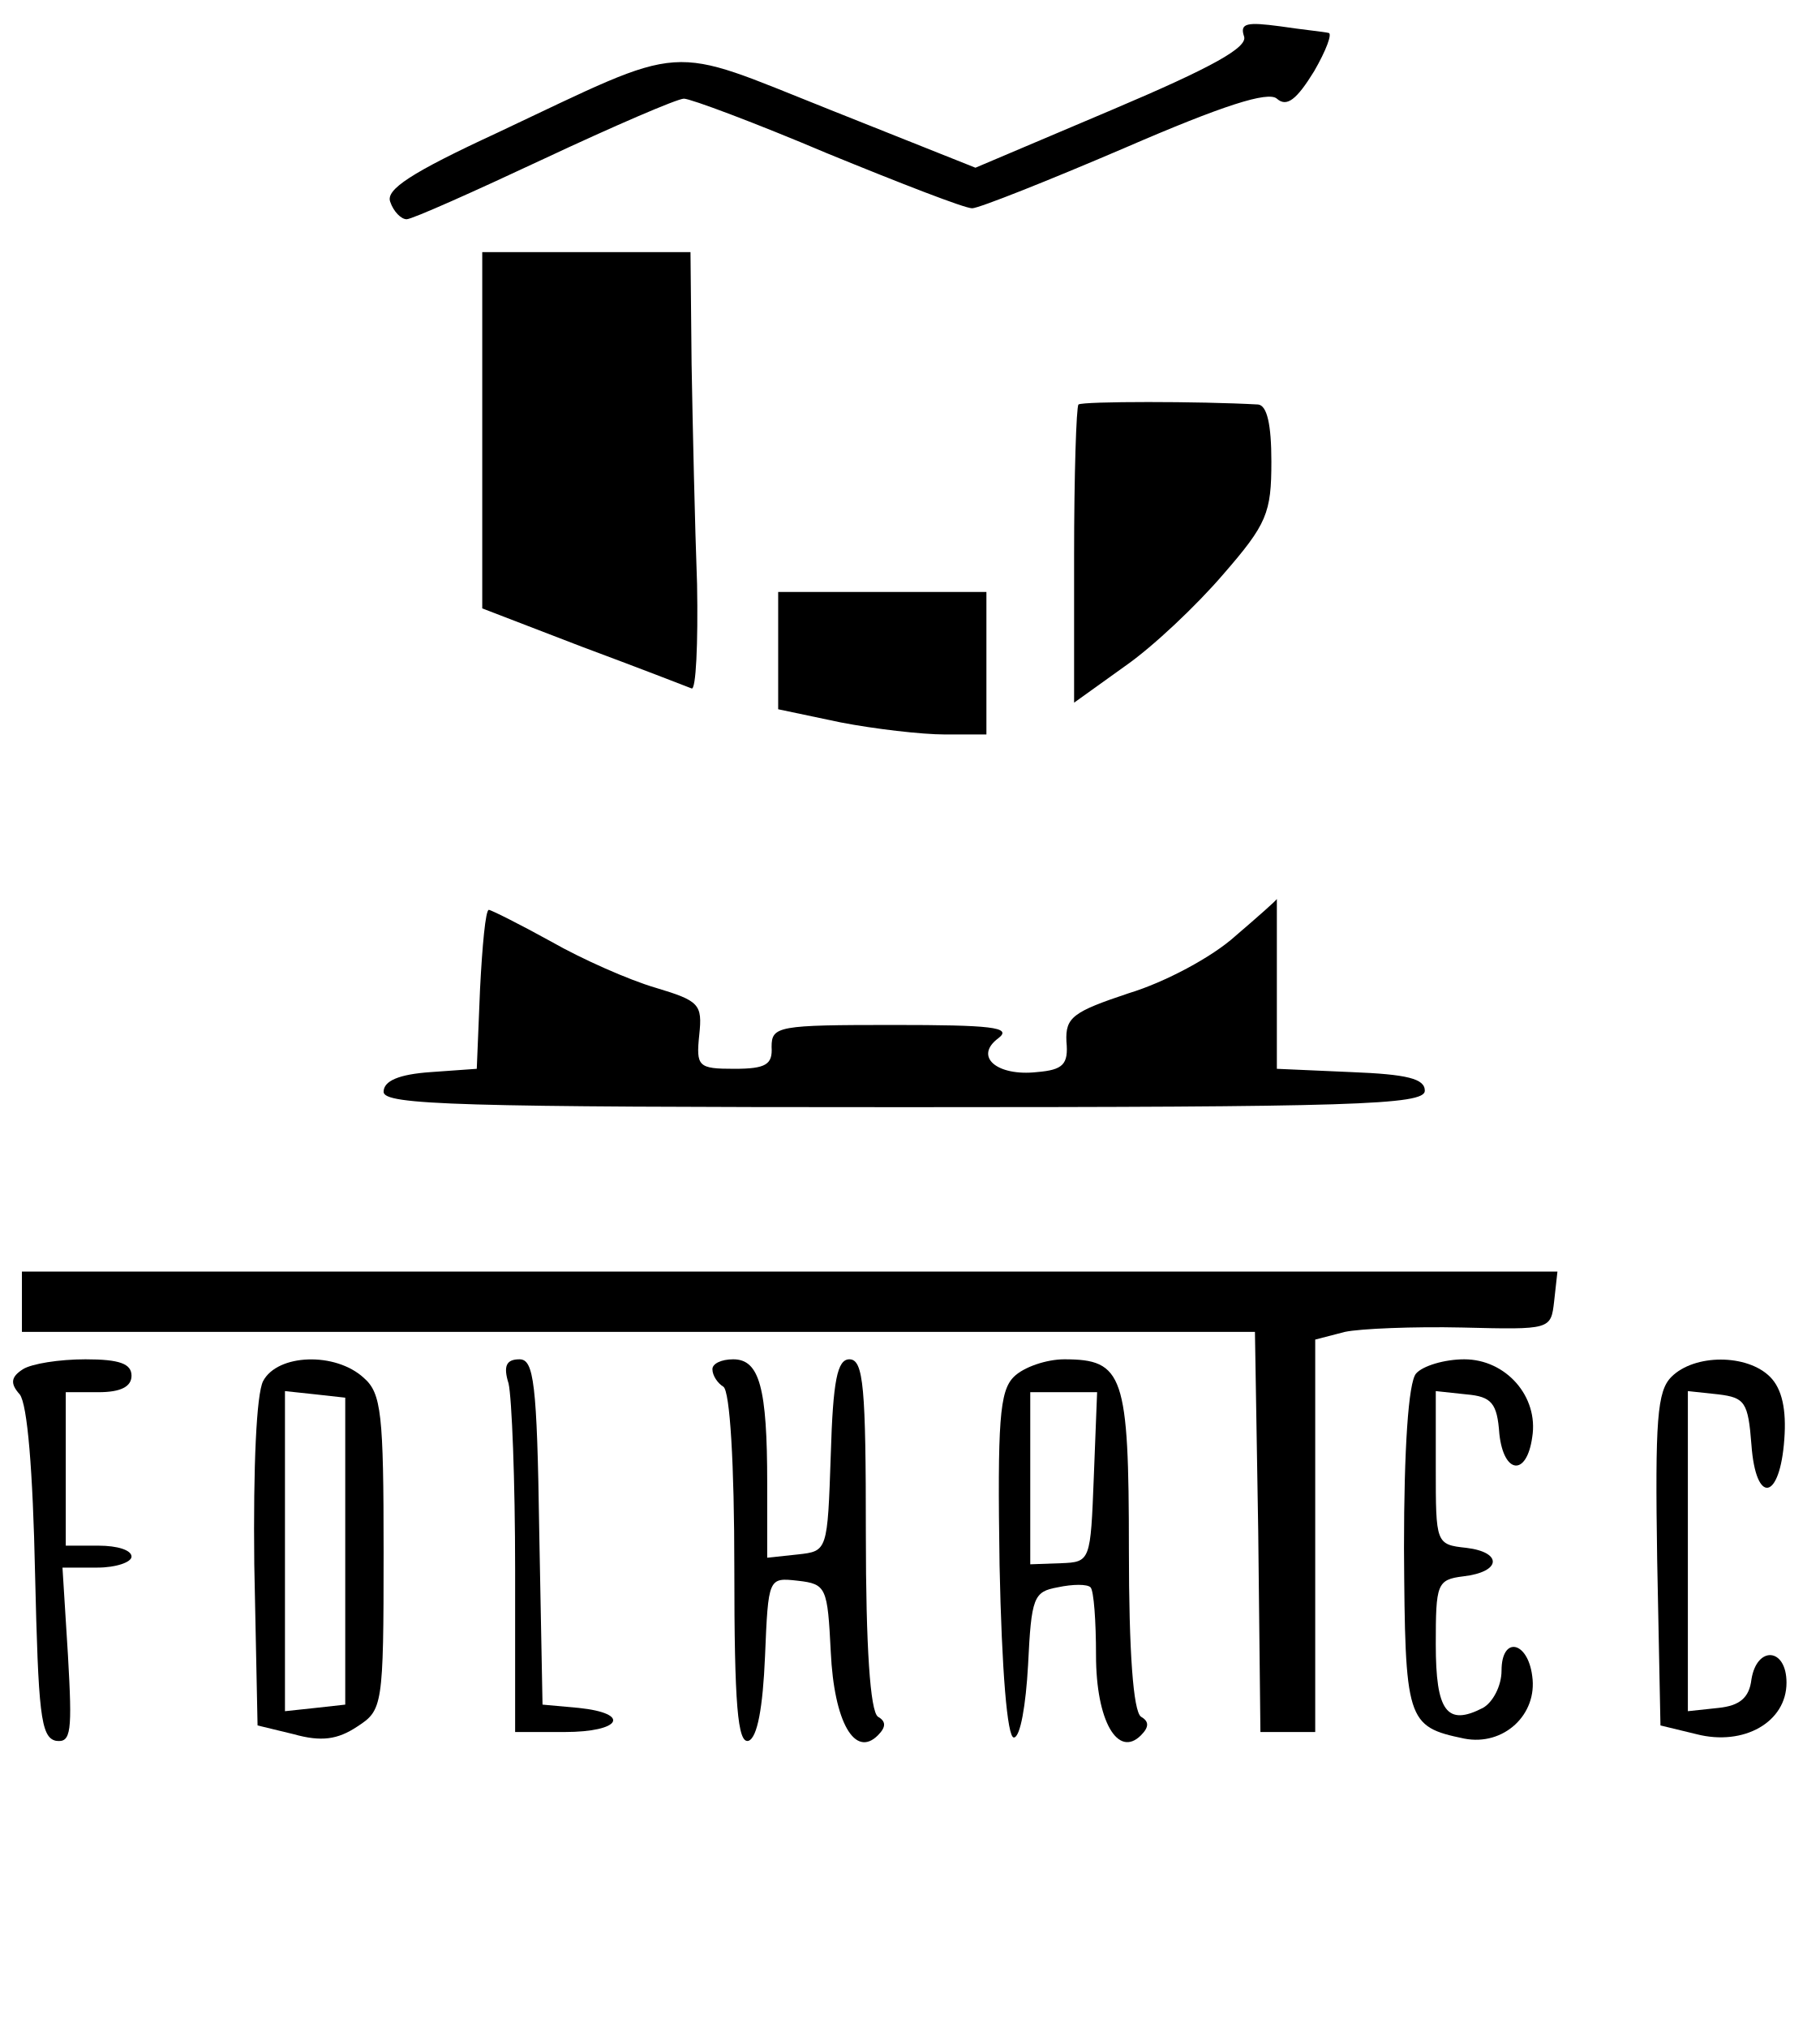
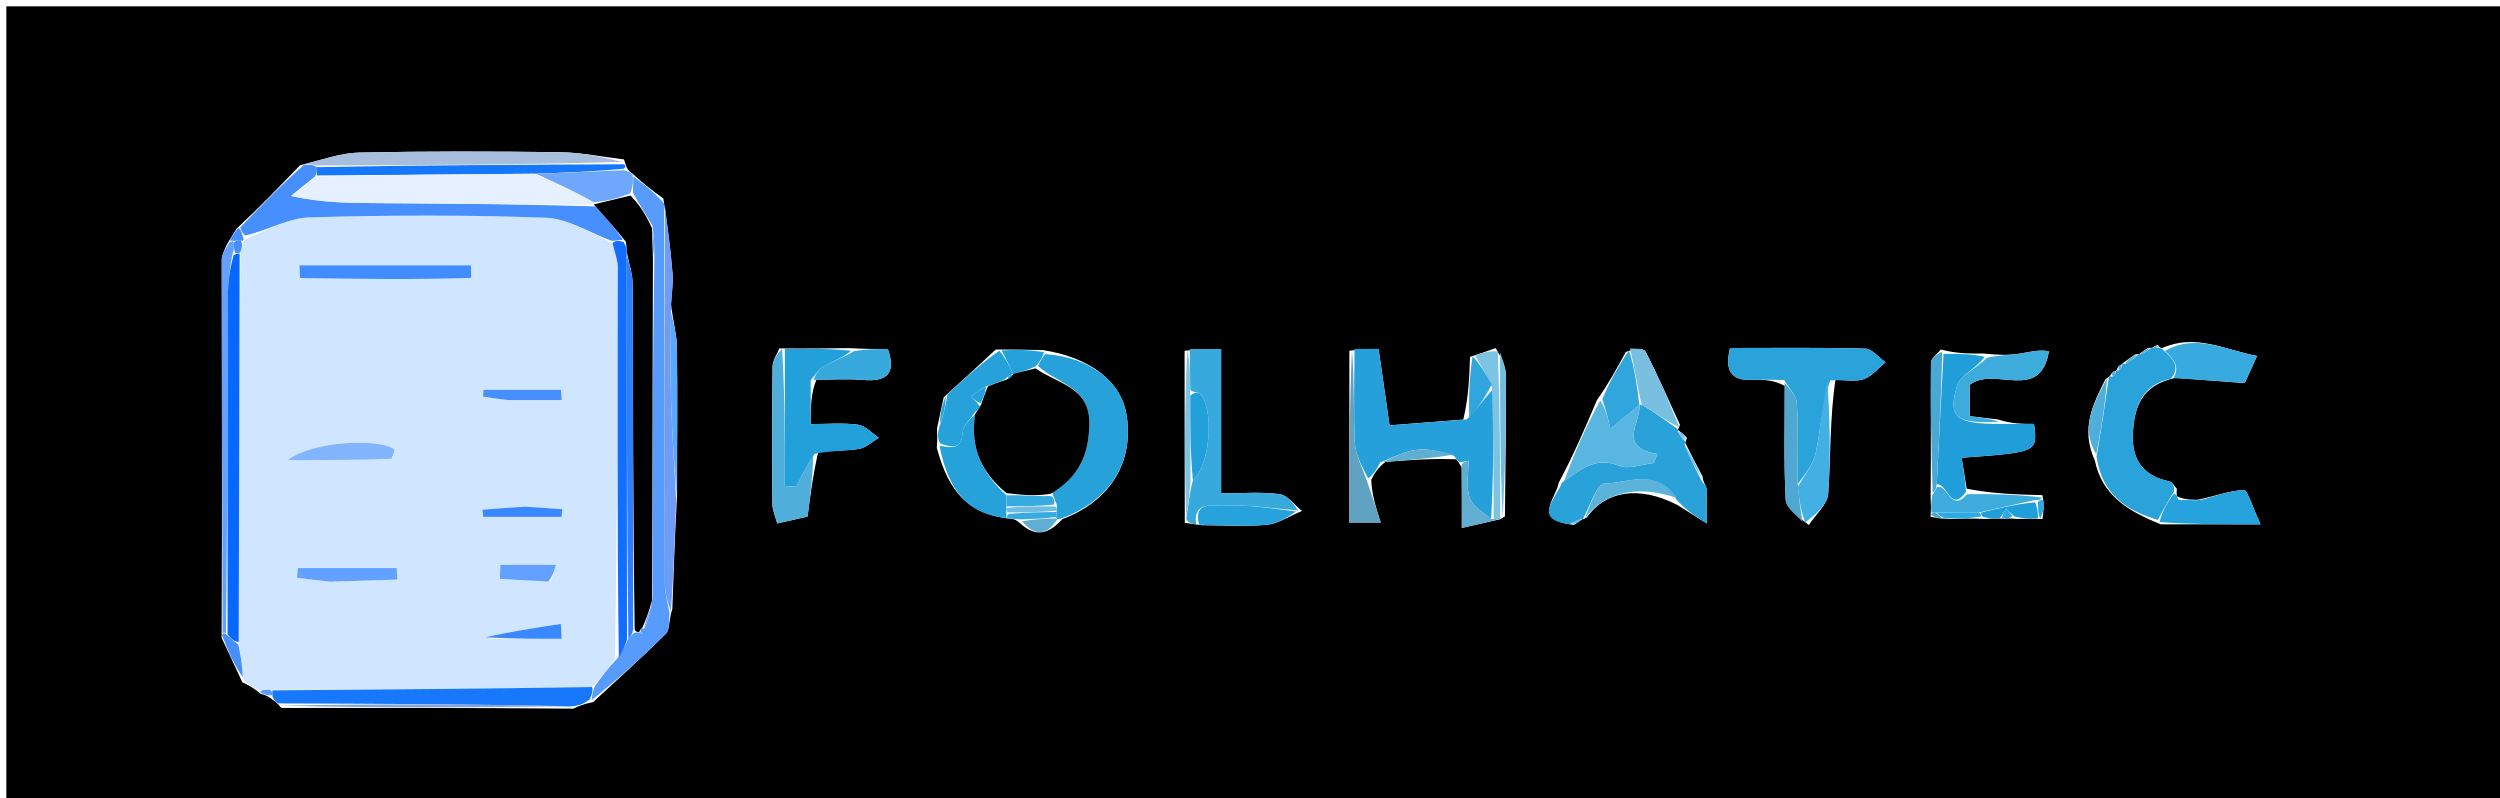
- <svg xmlns="http://www.w3.org/2000/svg" version="1.0" width="166pt" height="185pt" viewBox="0 0 166 185" preserveAspectRatio="xMidYMid meet">
-   <g transform="translate(0,185) scale(0.1,-0.1)" fill="#000000" stroke="none">
-     <path d="M1135 1817 c4 -10 -28 -28 -120 -67 l-125 -53 -133 53 c-151 60 -127 62 -303 -21 -80 -37 -102 -52 -98 -63 3 -9 10 -16 15 -16 5 0 61 25 125 55 64 30 122 55 128 55 6 0 65 -22 131 -50 66 -27 125 -50 132 -50 6 0 69 25 139 55 90 39 131 52 139 45 9 -8 18 -1 34 25 11 19 17 35 13 35 -4 1 -24 3 -44 6 -30 4 -37 3 -33 -9z" />
-     <path d="M440 1458 l0 -163 91 -35 c51 -19 95 -36 100 -38 4 -2 6 41 5 95 -2 54 -4 144 -5 201 l-1 102 -95 0 -95 0 0 -162z" />
-     <path d="M984 1481 c-2 -2 -4 -65 -4 -138 l0 -134 46 33 c26 18 66 56 90 84 40 46 44 56 44 103 0 34 -4 51 -12 52 -53 3 -160 3 -164 0z" />
-     <path d="M710 1256 l0 -53 57 -12 c31 -6 74 -11 95 -11 l38 0 0 65 0 65 -95 0 -95 0 0 -54z" />
-     <path d="M1127 996 c-21 -19 -64 -42 -97 -52 -51 -17 -58 -22 -57 -44 2 -21 -3 -26 -27 -28 -36 -4 -58 14 -35 31 13 10 -7 12 -96 12 -105 0 -111 -1 -111 -20 1 -16 -5 -20 -34 -20 -33 0 -35 2 -32 31 3 28 0 31 -40 43 -24 7 -67 26 -95 42 -29 16 -55 29 -57 29 -3 0 -6 -33 -8 -72 l-3 -73 -42 -3 c-29 -2 -43 -8 -43 -18 0 -12 68 -14 475 -14 409 0 475 2 475 15 0 11 -16 15 -67 17 l-68 3 0 78 c0 42 0 77 0 77 0 -1 -17 -16 -38 -34z" />
-     <path d="M20 663 l0 -28 562 0 563 0 3 -182 2 -183 25 0 25 0 0 179 0 179 27 7 c14 3 63 5 107 4 81 -2 81 -2 84 24 l3 27 -700 0 -701 0 0 -27z" />
-     <path d="M21 601 c-11 -7 -12 -13 -3 -23 7 -9 12 -69 14 -164 3 -126 5 -149 19 -152 14 -2 15 8 11 78 l-5 80 32 0 c17 0 31 5 31 10 0 6 -13 10 -30 10 l-30 0 0 70 0 70 30 0 c20 0 30 5 30 15 0 11 -11 15 -42 15 -24 0 -49 -4 -57 -9z" />
-     <path d="M240 590 c-6 -12 -9 -77 -8 -167 l3 -147 33 -8 c25 -7 40 -5 58 7 23 15 24 18 24 159 0 126 -2 145 -18 159 -26 24 -79 22 -92 -3z m75 -155 l0 -140 -27 -3 -28 -3 0 146 0 146 28 -3 27 -3 0 -140z" />
-     <path d="M464 588 c3 -13 6 -89 6 -170 l0 -148 45 0 c52 0 61 17 13 22 l-33 3 -3 158 c-2 136 -5 157 -18 157 -12 0 -15 -6 -10 -22z" />
-     <path d="M650 601 c0 -6 5 -13 10 -16 6 -4 10 -70 10 -166 0 -124 3 -160 13 -157 8 3 13 30 15 77 3 72 3 72 30 69 26 -3 27 -6 30 -65 3 -64 22 -97 43 -76 8 8 7 13 0 17 -7 5 -11 63 -11 167 0 133 -2 159 -15 159 -11 0 -15 -19 -17 -87 -3 -88 -3 -88 -30 -91 l-28 -3 0 68 c0 87 -7 113 -31 113 -11 0 -19 -4 -19 -9z" />
-     <path d="M925 594 c-13 -13 -15 -40 -13 -172 2 -96 7 -157 13 -157 6 0 11 30 13 66 3 62 5 67 27 71 14 3 27 3 30 0 3 -3 5 -31 5 -62 0 -60 20 -94 41 -73 8 8 7 13 0 17 -7 5 -11 59 -11 152 0 160 -5 174 -59 174 -16 0 -37 -7 -46 -16z m73 -91 c-3 -77 -3 -78 -30 -79 l-28 -1 0 78 0 79 30 0 31 0 -3 -77z" />
-     <path d="M1292 597 c-7 -8 -11 -69 -11 -159 1 -158 2 -163 55 -174 36 -7 67 22 62 57 -4 32 -28 37 -28 5 0 -14 -8 -29 -17 -34 -33 -17 -43 -3 -43 58 0 55 1 59 25 62 35 4 36 22 3 26 -28 3 -28 4 -28 73 l0 70 28 -3 c23 -2 28 -8 30 -36 4 -37 25 -39 30 -3 6 37 -24 71 -62 71 -18 0 -38 -6 -44 -13z" />
-     <path d="M1525 594 c-13 -13 -15 -39 -13 -167 l3 -151 33 -8 c43 -11 82 11 82 47 0 32 -27 34 -32 3 -2 -17 -11 -24 -30 -26 l-28 -3 0 146 0 146 28 -3 c24 -3 27 -7 30 -46 4 -55 26 -51 30 5 2 27 -2 46 -13 57 -21 21 -69 21 -90 0z" />
-   </g>
+ <svg xmlns="http://www.w3.org/2000/svg" version="1.1" id="Layer_1" x="0px" y="0px" width="100%" viewBox="0 0 395 126" enable-background="new 0 0 395 126" xml:space="preserve">
+   <path fill="#000000" opacity="1" stroke="none" d=" M260,127   C173.333,127 87.167,127 1,127   C1,85 1,43 1,1   C132.667,1 264.333,1 396,1   C396,43 396,85 396,127   C350.833,127 305.667,127 260,127  M333.956,58.706   C333.707,58.861 333.573,59.085 333.353,59.421   C333.353,59.421 333.202,59.562 332.645,59.945   C330.764,63.787 328.65,67.596 330.99,72.777   C332.137,78.212 336.054,80.702 341.434,82.848   C346.229,82.848 351.024,82.848 357.172,82.848   C355.786,79.897 355.124,77.411 354.537,77.429   C352.311,77.496 350.109,78.373 347.123,78.99   C346.09,78.953 345.058,78.915 343.976,78.433   C343.976,78.433 343.829,78.01 343.952,77.257   C343.563,76.842 343.231,76.149 342.777,76.057   C338.564,75.2 336.768,72.596 337.003,68.413   C337.234,64.304 338.351,60.822 343.768,59.699   C347.201,59.959 350.635,60.22 354.666,60.526   C355.054,59.676 355.691,58.278 356.619,56.241   C351.386,55.256 346.986,52.643 341.599,54.997   C341.599,54.997 341.152,54.957 340.938,54.461   C340.6,54.624 340.262,54.788 339.988,54.983   C339.988,54.983 339.99,54.911 339.357,54.991   C338.873,55.309 338.388,55.628 337.979,55.961   C337.979,55.961 337.974,55.885 337.369,55.984   C336.758,56.405 336.147,56.825 335.403,57.384   C335.403,57.384 335.339,57.566 334.956,57.707   C334.704,57.862 334.571,58.087 334.443,58.469   C334.443,58.469 334.338,58.565 333.956,58.706  M307.93,82.004   C309.616,81.951 311.302,81.897 313.737,81.994   C314.496,81.944 315.255,81.894 316.667,81.968   C317.107,81.927 317.546,81.885 318.779,81.995   C319.852,81.955 320.924,81.916 322.704,82.002   C322.862,80.99 323.021,79.979 322.703,78.234   C318.834,78.135 314.965,78.037 310.734,77.21   C310.469,75.583 310.204,73.957 309.939,72.324   C321.951,71.448 321.951,71.448 321.373,66.977   C319.635,66.977 317.85,66.977 315.647,66.268   C314.207,66.102 312.767,65.936 311.219,65.757   C311.219,63.87 311.219,62.128 311.219,60.804   C315.112,57.759 322.338,63.71 323.727,55.499   C321.977,55.185 320.499,55.684 318.981,55.901   C317.351,56.134 315.684,56.102 313.349,55.853   C311.26,55.874 309.171,55.895 306.652,55.216   C306.107,55.908 305.094,56.595 305.087,57.292   C305.023,64.19 305.125,71.09 305.038,78.731   C305.08,79.482 305.122,80.232 305.031,81.645   C305.716,81.78 306.402,81.916 307.93,82.004  M266.546,69.166   C266.097,68.725 265.647,68.284 265.072,67.921   C265.072,67.921 265.218,67.9 265.429,67.104   C263.642,63.222 261.939,59.297 259.975,55.508   C259.703,54.983 258.145,55.126 256.878,55.603   C255.558,58.04 254.238,60.477 252.291,63.264   C250.507,67.475 248.723,71.686 246.272,76.287   C245.9,78.726 241.972,82.134 248.66,82.933   C249.14,82.638 249.621,82.343 250.028,82.023   C250.028,82.023 250.042,82.099 250.715,81.773   C253.595,77.63 258.845,76.622 265.011,79.777   C266.568,80.756 268.126,81.735 269.684,82.713   C269.679,80.869 269.722,79.022 269.632,77.181   C269.611,76.77 269.124,76.381 268.991,75.251   C268.042,73.457 267.092,71.664 266.262,69.946   C266.262,69.946 266.339,69.827 266.546,69.166  M161.226,82.726   C163.426,84.68 165.412,84.704 167.843,82.024   C175.41,79.216 179.241,72.949 177.975,65.451   C177.077,60.135 172.054,56.423 164.77,55.314   C162.525,55.259 160.279,55.203 157.323,55.228   C154.785,57.589 152.246,59.95 149.108,62.774   C148.797,64.182 148.487,65.59 148.042,67.743   C148.084,68.496 148.127,69.249 148.016,70.753   C149.937,77.978 153.207,81.278 159.646,81.971   C160.076,82.004 160.506,82.037 161.226,82.726  M237.051,82.035   C237.051,82.035 237.035,82.029 237.78,81.582   C237.85,74.221 237.975,66.859 237.944,59.498   C237.938,58.053 237.331,56.61 236.299,55.003   C235.226,55.392 234.154,55.781 232.26,56.385   C232.156,59.556 232.052,62.728 231.199,66.291   C227.255,66.601 223.311,66.911 219.552,67.206   C218.896,62.646 218.352,58.867 217.814,55.131   C216.284,55.131 215.148,55.131 213.198,55.426   C213.198,64.499 213.198,73.572 213.198,82.558   C215.266,82.558 217.059,82.558 218.155,82.558   C217.403,80.212 216.739,78.141 216.652,75.805   C217.131,74.886 217.61,73.966 218.912,72.972   C222.601,72.691 226.29,72.41 230.089,72.569   C230.26,72.85 230.509,73.004 230.968,73.941   C230.968,76.889 230.968,79.838 230.968,83.412   C233.438,82.86 235.248,82.456 237.051,82.035  M98.984,26.382   C98.984,26.382 98.84,25.939 98.589,25.186   C95.221,24.789 91.856,24.094 88.482,24.049   C77.917,23.908 67.346,23.886 56.784,24.104   C53.856,24.165 50.95,25.22 47.391,26.125   C44.248,29.392 41.105,32.659 37.391,36.117   C36.983,36.751 36.576,37.384 35.761,38.774   C35.508,39.521 35.034,40.268 35.034,41.014   C35.048,60.673 35.111,80.332 35.015,100.775   C36.028,102.924 37.041,105.072 38.278,107.788   C39.152,108.208 40.025,108.627 41.165,109.615   C41.76,109.773 42.354,109.931 43.108,110.59   C43.399,110.773 43.691,110.955 44.455,111.853   C59.607,111.844 74.76,111.834 90.592,111.967   C91.398,111.586 92.203,111.205 93.708,110.941   C97.567,107.355 101.491,103.833 105.222,100.118   C105.842,99.501 105.628,98.044 106.224,96.227   C106.427,90.463 106.629,84.7 106.98,78.02   C106.987,70.3 107.058,62.58 106.956,54.862   C106.93,52.867 106.363,50.879 106.007,48.059   C106.104,46.452 106.386,44.83 106.261,43.24   C105.966,39.481 105.476,35.738 104.811,31.364   C103.226,30.205 101.642,29.045 99.893,27.392   C99.604,27.21 99.315,27.028 98.984,26.382  M285.796,82.952   C286.864,81.306 288.735,79.716 288.856,78.003   C289.279,72.034 289.096,66.023 290.006,60.015   C291.505,60.011 293.128,60.365 294.469,59.901   C295.769,59.451 296.778,58.161 297.915,57.241   C296.846,56.488 295.794,55.114 294.705,55.084   C287.574,54.888 280.434,54.983 273.352,54.983   C272.48,58.511 273.437,60.197 276.903,60.023   C278.564,59.939 280.233,60.033 282.004,60.971   C282.002,66.96 281.824,72.958 282.134,78.93   C282.203,80.265 283.983,81.512 285.796,82.952  M189.915,82.988   C193.324,82.995 196.751,83.212 200.135,82.92   C201.832,82.774 203.449,81.702 205.707,80.728   C204.546,79.804 203.471,78.257 202.205,78.08   C199.339,77.68 196.379,77.954 192.94,77.954   C192.94,70.095 192.94,62.603 192.94,55.147   C190.94,55.147 189.464,55.147 187.167,55.428   C187.169,64.278 187.17,73.128 187.2,82.61   C187.797,82.691 188.394,82.772 189.915,82.988  M123.137,55.048   C122.766,55.982 122.084,56.912 122.071,57.85   C121.976,65.101 121.978,72.353 122.039,79.604   C122.048,80.637 122.535,81.666 122.804,82.71   C124.854,82.242 126.454,81.876 127.599,81.615   C128.055,78.059 128.446,75.01 129.317,71.263   C131.463,71.176 133.639,71.273 135.741,70.924   C136.846,70.741 137.821,69.778 138.854,69.167   C137.764,68.447 136.737,67.261 135.571,67.103   C133.179,66.779 130.712,67.006 128.092,67.006   C128.092,64.316 128.092,62.186 128.998,59.996   C131.45,59.994 133.918,59.811 136.35,60.031   C140.287,60.388 141.589,58.853 140.277,55.145   C138.587,55.145 136.796,55.145 134.098,55.004   C130.735,55.049 127.371,55.093 123.137,55.048  z" />
+   <path fill="#D0E5FF" opacity="1" stroke="none" d=" M40.899,109.046   C40.025,108.627 39.152,108.208 38.461,107.289   C38.32,105.151 37.998,103.511 37.713,101.414   C37.787,80.657 37.824,60.358 38.016,39.75   C38.259,38.991 38.345,38.542 38.479,38.07   C38.526,38.048 38.566,37.952 38.866,37.723   C42.377,36.395 45.564,34.44 48.805,34.346   C61.284,33.983 73.79,33.943 86.264,34.402   C89.761,34.531 93.181,36.781 96.78,38.447   C97.164,39.967 97.615,41.098 97.613,42.228   C97.581,62.817 97.494,83.405 97.175,104.145   C95.949,105.67 94.966,107.044 93.528,108.554   C76.394,108.819 59.717,108.948 42.689,108.985   C41.858,108.944 41.378,108.995 40.899,109.046  M56.555,41.924   C53.475,41.924 50.395,41.924 47.315,41.924   C47.344,42.594 47.373,43.264 47.402,43.933   C56.416,44.055 65.431,44.215 74.435,43.903   C74.428,43.243 74.421,42.584 74.414,41.924   C68.788,41.924 63.162,41.924 56.555,41.924  M52.652,91.9   C56.031,91.79 59.411,91.681 62.79,91.572   C62.751,90.965 62.713,90.359 62.674,89.752   C57.467,89.752 52.26,89.752 47.054,89.752   C47.012,90.262 46.969,90.771 46.927,91.28   C48.526,91.487 50.124,91.693 52.652,91.9  M62.184,72.238   C62.216,71.797 62.436,71.087 62.251,70.957   C59.711,69.181 49.157,69.738 45.468,72.699   C51.603,72.699 56.551,72.699 62.184,72.238  M87.088,91.859   C87.338,90.989 87.587,90.119 87.837,89.25   C84.91,89.25 81.983,89.25 79.056,89.25   C79.036,89.986 79.016,90.723 78.995,91.46   C81.401,91.604 83.806,91.748 87.088,91.859  M82.507,80.051   C80.416,80.212 78.326,80.373 76.235,80.534   C76.277,80.91 76.319,81.286 76.361,81.663   C80.484,81.663 84.606,81.663 88.729,81.663   C88.764,81.263 88.8,80.863 88.835,80.462   C87.032,80.325 85.228,80.188 82.507,80.051  M80.685,63.215   C83.37,63.215 86.054,63.215 88.739,63.215   C88.708,62.672 88.676,62.129 88.645,61.586   C84.562,61.586 80.479,61.586 76.397,61.586   C76.37,61.943 76.342,62.3 76.315,62.657   C77.468,62.843 78.621,63.028 80.685,63.215  M77.086,100.934   C80.974,100.934 84.861,100.934 88.748,100.934   C88.702,100.148 88.655,99.362 88.608,98.576   C84.524,99.205 80.439,99.835 77.086,100.934  z" />
+   <path fill="#25A0DA" opacity="1" stroke="none" d=" M218.088,73.047   C217.61,73.966 217.131,74.886 216.173,75.593   C215.123,73.569 214.145,71.776 214.062,69.943   C213.841,65.015 214.003,60.07 214.012,55.131   C215.148,55.131 216.284,55.131 217.814,55.131   C218.352,58.867 218.896,62.646 219.552,67.206   C223.311,66.911 227.255,66.601 231.756,66.259   C233.493,64.495 234.672,62.763 235.893,61.496   C235.957,68.638 235.978,75.316 235.598,81.977   C234.143,80.834 232.559,79.866 232.167,78.544   C231.64,76.767 232.032,74.718 232.03,72.785   C231.632,72.866 231.235,72.948 230.837,73.029   C230.509,73.004 230.26,72.85 229.767,72.032   C227.522,71.325 225.554,70.819 223.693,71.079   C221.77,71.347 219.952,72.36 218.088,73.047  z" />
+   <path fill="#579BFD" opacity="1" stroke="none" d=" M93.984,108.418   C94.966,107.044 95.949,105.67 97.532,104.026   C98.443,102.855 98.754,101.955 99.277,100.911   C99.683,100.487 99.876,100.208 100.305,99.95   C100.543,99.971 101.005,99.857 101.101,100.007   C101.311,100.171 101.425,100.185 101.538,100.198   C101.397,100.022 101.257,99.845 101.162,99.525   C101.208,99.381 101.465,99.223 101.783,99.327   C102.454,97.96 102.807,96.489 103.086,94.553   C103.063,76.383 103.114,58.677 103.388,40.719   C103.462,38.987 103.314,37.507 103.088,35.669   C102.01,33.816 101.009,32.321 100.009,30.458   C100.026,29.355 100.042,28.621 100.057,27.886   C101.642,29.045 103.226,30.205 104.922,32.144   C105.029,52.678 105.006,72.432 105.052,92.186   C105.056,93.783 105.539,95.379 105.799,96.975   C105.628,98.044 105.842,99.501 105.222,100.118   C101.491,103.833 97.567,107.355 93.508,110.592   C93.534,109.635 93.759,109.027 93.984,108.418  z" />
+   <path fill="#2AA3DB" opacity="1" stroke="none" d=" M281.899,60.046   C280.233,60.033 278.564,59.939 276.903,60.023   C273.437,60.197 272.48,58.511 273.352,54.983   C280.434,54.983 287.574,54.888 294.705,55.084   C295.794,55.114 296.846,56.488 297.915,57.241   C296.778,58.161 295.769,59.451 294.469,59.901   C293.128,60.365 291.505,60.011 289.17,60.099   C287.893,63.953 287.699,67.776 286.911,71.473   C286.499,73.406 285.043,75.117 284.038,76.468   C284.009,71.915 284.162,67.812 283.897,63.735   C283.814,62.468 282.597,61.274 281.899,60.046  z" />
+   <path fill="#29A2DA" opacity="1" stroke="none" d=" M268.852,75.982   C269.124,76.381 269.611,76.77 269.632,77.181   C269.722,79.022 269.679,80.869 269.684,82.713   C268.126,81.735 266.568,80.756 264.934,79.02   C261.754,73.83 257.235,76.322 253.456,76.421   C252.269,76.453 251.177,80.104 250.042,82.099   C250.042,82.099 250.028,82.023 249.774,82.025   C249.03,82.29 248.54,82.554 248.05,82.818   C241.972,82.134 245.9,78.726 246.774,76.261   C249.76,74.17 252.055,72.085 255.863,73.594   C257.385,74.197 259.484,73.344 261.32,73.154   C261.493,72.678 261.665,72.202 261.838,71.726   C255.447,70.62 259.304,66.743 259.02,63.982   C259.02,63.979 259.028,63.967 259.404,63.953   C261.593,65.259 263.406,66.58 265.218,67.9   C265.218,67.9 265.072,67.921 265.099,68.214   C265.53,68.947 265.934,69.387 266.339,69.827   C266.339,69.827 266.262,69.946 266.175,70.26   C267.009,72.377 267.931,74.18 268.852,75.982  z" />
+   <path fill="#27A1DA" opacity="1" stroke="none" d=" M165.115,55.945   C172.054,56.423 177.077,60.135 177.975,65.451   C179.241,72.949 175.41,79.216 167.403,82.02   C166.963,82.016 166.848,81.913 166.885,81.661   C166.927,81.239 166.93,81.069 166.951,80.681   C166.967,80.463 166.985,80.023 166.977,79.739   C166.701,78.981 166.433,78.507 166.211,77.686   C170.598,75.268 172.011,71.804 172.121,67.062   C172.259,61.102 167.1,60.699 163.996,57.815   C164.395,56.975 164.755,56.46 165.115,55.945  z" />
+   <path fill="#2AA3DA" opacity="1" stroke="none" d=" M341.152,54.957   C341.152,54.957 341.599,54.997 341.853,55.364   C343.579,56.836 344.414,58.081 343.019,59.823   C338.351,60.822 337.234,64.304 337.003,68.413   C336.768,72.596 338.564,75.2 342.777,76.057   C343.231,76.149 343.563,76.842 343.514,77.649   C342.369,79.408 341.662,80.776 340.954,82.144   C336.054,80.702 332.137,78.212 331.251,72.138   C332.075,67.521 332.638,63.541 333.202,59.562   C333.202,59.562 333.353,59.421 333.752,59.504   C334.214,59.246 334.276,58.906 334.338,58.565   C334.338,58.565 334.443,58.469 334.798,58.529   C335.215,58.247 335.277,57.906 335.339,57.566   C335.339,57.566 335.403,57.384 335.773,57.481   C336.752,57.013 337.363,56.449 337.974,55.885   C337.974,55.885 337.979,55.961 338.259,55.956   C339.022,55.604 339.506,55.258 339.99,54.911   C339.99,54.911 339.988,54.983 340.263,54.989   C340.742,54.982 340.947,54.97 341.152,54.957  z" />
+   <path fill="#478FFE" opacity="1" stroke="none" d=" M96.636,38.058   C93.181,36.781 89.761,34.531 86.264,34.402   C73.79,33.943 61.284,33.983 48.805,34.346   C45.564,34.44 42.377,36.395 38.703,37.217   C38.147,36.602 38.054,36.264 37.961,35.927   C41.105,32.659 44.248,29.392 48.053,26.023   C49.167,25.999 49.62,26.076 50.065,26.415   C50.056,27.025 50.054,27.373 49.749,27.926   C48.294,29.074 47.143,30.018 45.991,30.963   C51.045,32.092 55.62,32.068 60.194,32.097   C71.398,32.17 82.601,32.267 94.055,32.612   C95.809,34.535 97.312,36.203 98.451,37.893   C97.604,37.964 97.12,38.011 96.636,38.058  z" />
+   <path fill="#1F9ED9" opacity="1" stroke="none" d=" M307.082,55.916   C309.171,55.895 311.26,55.874 313.594,56.367   C312.246,58.214 309.744,59.267 309.229,60.933   C307.675,65.964 309.063,67.003 316.065,66.977   C317.85,66.977 319.635,66.977 321.373,66.977   C321.951,71.448 321.951,71.448 309.939,72.324   C310.204,73.957 310.469,75.583 310.639,77.708   C308.139,81.14 307.792,76.387 306.005,76.524   C306.36,69.343 306.721,62.629 307.082,55.916  z" />
+   <path fill="#21A0DA" opacity="1" stroke="none" d=" M128.092,60.056   C128.092,62.186 128.092,64.316 128.092,67.006   C130.712,67.006 133.179,66.779 135.571,67.103   C136.737,67.261 137.764,68.447 138.854,69.167   C137.821,69.778 136.846,70.741 135.741,70.924   C133.639,71.273 131.463,71.176 128.719,71.706   C127.352,73.738 126.584,75.326 125.815,76.915   C125.213,76.872 124.61,76.829 124.008,76.786   C124.008,69.57 124.008,62.354 124.008,55.138   C127.371,55.093 130.735,55.049 134.465,55.414   C133.249,56.501 131.596,57.057 130.109,57.903   C129.292,58.368 128.755,59.322 128.092,60.056  z" />
+   <path fill="#38A9DD" opacity="1" stroke="none" d=" M187.987,55.147   C189.464,55.147 190.94,55.147 192.94,55.147   C192.94,62.603 192.94,70.095 192.94,77.954   C196.379,77.954 199.339,77.68 202.205,78.08   C203.471,78.257 204.546,79.804 205.088,80.657   C200.741,80.304 196.992,79.679 193.297,79.915   C191.888,80.005 188.426,79.06 188.99,82.853   C188.394,82.772 187.797,82.691 187.424,81.996   C187.8,79.575 187.95,77.767 188.478,75.91   C191.344,73.241 191.833,64.372 189.548,62.15   C189.279,61.889 188.588,62.062 188.064,61.603   C188.019,59.164 188.003,57.155 187.987,55.147  z" />
+   <path fill="#1778FC" opacity="1" stroke="none" d=" M93.528,108.554   C93.759,109.027 93.534,109.635 93.159,110.534   C92.203,111.205 91.398,111.586 89.945,111.628   C74.192,111.239 59.087,111.189 43.982,111.138   C43.691,110.955 43.399,110.773 43.055,110.087   C43.014,109.415 43.027,109.246 43.039,109.077   C59.717,108.948 76.394,108.819 93.528,108.554  z" />
+   <path fill="#A8BEDF" opacity="1" stroke="none" d=" M50.073,26.154   C49.62,26.076 49.167,25.999 48.374,25.87   C50.95,25.22 53.856,24.165 56.784,24.104   C67.346,23.886 77.917,23.908 88.482,24.049   C91.856,24.094 95.221,24.789 98.257,25.581   C81.973,26.035 66.023,26.094 50.073,26.154  z" />
+   <path fill="#59B6E0" opacity="1" stroke="none" d=" M259.02,63.986   C259.304,66.743 255.447,70.62 261.838,71.726   C261.665,72.202 261.493,72.678 261.32,73.154   C259.484,73.344 257.385,74.197 255.863,73.594   C252.055,72.085 249.76,74.17 247.108,76.066   C248.723,71.686 250.507,67.475 252.852,63.272   C253.737,64.685 254.061,66.09 254.441,67.74   C256.436,66.105 257.728,65.045 259.02,63.986  z" />
+   <path fill="#6E9CF7" opacity="1" stroke="none" d=" M106.011,96.601   C105.539,95.379 105.056,93.783 105.052,92.186   C105.006,72.432 105.029,52.678 105.05,32.456   C105.476,35.738 105.966,39.481 106.261,43.24   C106.386,44.83 106.104,46.452 106.011,48.949   C106.008,54.311 105.891,58.788 106.024,63.256   C106.179,68.486 106.553,73.71 106.831,78.936   C106.629,84.7 106.427,90.463 106.011,96.601  z" />
+   <path fill="#26A2DB" opacity="1" stroke="none" d=" M159.011,81.85   C153.207,81.278 149.937,77.978 148.441,70.425   C150.715,70.854 151.925,70.888 152.101,68.263   C152.176,67.148 153.408,66.11 154.064,65.464   C153.247,70.92 155.203,74.812 159.029,78.265   C159.014,79.077 159.008,79.541 158.994,80.247   C158.985,80.49 159.012,80.976 159.01,81.194   C159.007,81.413 159.011,81.85 159.011,81.85  z" />
+   <path fill="#50AEDA" opacity="1" stroke="none" d=" M123.572,55.093   C124.008,62.354 124.008,69.57 124.008,76.786   C124.61,76.829 125.213,76.872 125.815,76.915   C126.584,75.326 127.352,73.738 128.479,72.056   C128.446,75.01 128.055,78.059 127.599,81.615   C126.454,81.876 124.854,82.242 122.804,82.71   C122.535,81.666 122.048,80.637 122.039,79.604   C121.978,72.353 121.976,65.101 122.071,57.85   C122.084,56.912 122.766,55.982 123.572,55.093  z" />
+   <path fill="#27A1DA" opacity="1" stroke="none" d=" M154.114,65.038   C153.408,66.11 152.176,67.148 152.101,68.263   C151.925,70.888 150.715,70.854 148.517,70.05   C148.127,69.249 148.084,68.496 148.482,67.257   C149.183,65.284 149.445,63.798 149.707,62.311   C152.246,59.95 154.785,57.589 157.893,55.41   C159.006,56.76 159.549,57.928 160.076,59.071   C160.061,59.046 160.118,59.059 159.895,59.128   C159.381,59.341 159.164,59.558 158.718,59.978   C157.643,60.418 156.869,60.728 155.767,61.058   C154.76,61.597 154.082,62.116 153.403,62.634   C153.877,63.089 154.351,63.543 154.868,64.245   C154.645,64.674 154.38,64.856 154.114,65.038  z" />
+   <path fill="#3EABDD" opacity="1" stroke="none" d=" M315.856,66.623   C309.063,67.003 307.675,65.964 309.229,60.933   C309.744,59.267 312.246,58.214 313.936,56.533   C315.684,56.102 317.351,56.134 318.981,55.901   C320.499,55.684 321.977,55.185 323.727,55.499   C322.338,63.71 315.112,57.759 311.219,60.804   C311.219,62.128 311.219,63.87 311.219,65.757   C312.767,65.936 314.207,66.102 315.856,66.623  z" />
+   <path fill="#26A3DD" opacity="1" stroke="none" d=" M341.194,82.496   C341.662,80.776 342.369,79.408 343.453,78.025   C343.829,78.01 343.976,78.433 344.19,78.924   C345.569,79.259 346.733,79.104 347.898,78.948   C350.109,78.373 352.311,77.496 354.537,77.429   C355.124,77.411 355.786,79.897 357.172,82.848   C351.024,82.848 346.229,82.848 341.194,82.496  z" />
+   <path fill="#37ABE0" opacity="1" stroke="none" d=" M343.393,59.761   C344.414,58.081 343.579,56.836 342.063,55.443   C346.986,52.643 351.386,55.256 356.619,56.241   C355.691,58.278 355.054,59.676 354.666,60.526   C350.635,60.22 347.201,59.959 343.393,59.761  z" />
+   <path fill="#43B0E3" opacity="1" stroke="none" d=" M284.059,76.928   C285.043,75.117 286.499,73.406 286.911,71.473   C287.699,67.776 287.893,63.953 288.739,60.105   C289.096,66.023 289.279,72.034 288.856,78.003   C288.735,79.716 286.864,81.306 285.216,82.544   C284.444,80.401 284.252,78.664 284.059,76.928  z" />
+   <path fill="#62A1FF" opacity="1" stroke="none" d=" M35.165,99.99   C35.111,80.332 35.048,60.673 35.034,41.014   C35.034,40.268 35.508,39.521 36.152,38.402   C36.543,38.03 36.918,38.047 36.931,38.366   C36.957,39.112 36.97,39.538 36.702,40.276   C36.28,42.566 36.023,44.542 36.015,46.52   C35.949,64.332 35.927,82.144 35.71,99.966   C35.529,99.976 35.165,99.99 35.165,99.99  z" />
+   <path fill="#26A3DD" opacity="1" stroke="none" d=" M189.452,82.92   C188.426,79.06 191.888,80.005 193.297,79.915   C196.992,79.679 200.741,80.304 204.785,80.817   C203.449,81.702 201.832,82.774 200.135,82.92   C196.751,83.212 193.324,82.995 189.452,82.92  z" />
+   <path fill="#30A6DC" opacity="1" stroke="none" d=" M259.02,63.982   C257.728,65.045 256.436,66.105 254.441,67.74   C254.061,66.09 253.737,64.685 253.165,63.097   C254.238,60.477 255.558,58.04 257.382,55.374   C258.266,58.086 258.647,61.026 259.028,63.967   C259.028,63.967 259.02,63.979 259.02,63.982  z" />
+   <path fill="#5FA2C2" opacity="1" stroke="none" d=" M213.605,55.279   C214.003,60.07 213.841,65.015 214.062,69.943   C214.145,71.776 215.123,73.569 215.884,75.725   C216.739,78.141 217.403,80.212 218.155,82.558   C217.059,82.558 215.266,82.558 213.198,82.558   C213.198,73.572 213.198,64.499 213.605,55.279  z" />
+   <path fill="#1477FC" opacity="1" stroke="none" d=" M50.065,26.415   C66.023,26.094 81.973,26.035 98.382,25.957   C98.84,25.939 98.984,26.382 98.541,26.662   C93.627,27.116 89.156,27.289 84.241,27.451   C72.548,27.534 61.3,27.628 50.053,27.722   C50.054,27.373 50.056,27.025 50.065,26.415  z" />
+   <path fill="#6FA7FC" opacity="1" stroke="none" d=" M84.686,27.462   C89.156,27.289 93.627,27.116 98.562,26.894   C99.315,27.028 99.604,27.21 99.975,27.639   C100.042,28.621 100.026,29.355 99.608,30.529   C97.408,31.411 95.61,31.852 93.735,31.927   C90.667,30.194 87.676,28.828 84.686,27.462  z" />
+   <path fill="#38A9DD" opacity="1" stroke="none" d=" M128.545,60.026   C128.755,59.322 129.292,58.368 130.109,57.903   C131.596,57.057 133.249,56.501 134.919,55.485   C136.796,55.145 138.587,55.145 140.277,55.145   C141.589,58.853 140.287,60.388 136.35,60.031   C133.918,59.811 131.45,59.994 128.545,60.026  z" />
+   <path fill="#84A6DB" opacity="1" stroke="none" d=" M44.218,111.496   C59.087,111.189 74.192,111.239 89.605,111.557   C74.76,111.834 59.607,111.844 44.218,111.496  z" />
+   <path fill="#50A8D2" opacity="1" stroke="none" d=" M284.038,76.468   C284.252,78.664 284.444,80.401 284.806,82.468   C283.983,81.512 282.203,80.265 282.134,78.93   C281.824,72.958 282.002,66.96 281.952,60.509   C282.597,61.274 283.814,62.468 283.897,63.735   C284.162,67.812 284.009,71.915 284.038,76.468  z" />
+   <path fill="#7CC3E4" opacity="1" stroke="none" d=" M236,81.994   C235.978,75.316 235.957,68.638 235.715,61.208   C234.691,59.026 233.886,57.598 233.081,56.169   C234.154,55.781 235.226,55.392 236.649,55.543   C237.011,64.731 237.023,73.38 237.035,82.029   C237.035,82.029 237.051,82.035 236.79,82.021   C236.353,82.003 236.176,81.998 236,81.994  z" />
+   <path fill="#79BFE0" opacity="1" stroke="none" d=" M259.404,63.953   C258.647,61.026 258.266,58.086 257.534,55.053   C258.145,55.126 259.703,54.983 259.975,55.508   C261.939,59.297 263.642,63.222 265.323,67.502   C263.406,66.58 261.593,65.259 259.404,63.953  z" />
+   <path fill="#5CB3DA" opacity="1" stroke="none" d=" M250.379,81.936   C251.177,80.104 252.269,76.453 253.456,76.421   C257.235,76.322 261.754,73.83 264.89,78.654   C258.845,76.622 253.595,77.63 250.379,81.936  z" />
+   <path fill="#3EABDD" opacity="1" stroke="none" d=" M306.011,76.991   C307.792,76.387 308.139,81.14 310.82,78.072   C314.965,78.037 318.834,78.135 322.64,78.615   C322.378,79.005 322.177,79.014 321.536,79.011   C318.393,79.663 315.692,80.328 312.557,80.996   C310.099,81.004 308.074,81.01 305.828,81.006   C305.607,80.997 305.164,80.983 305.164,80.983   C305.122,80.232 305.08,79.482 305.293,78.235   C305.768,77.531 305.922,77.282 306.011,76.991  z" />
+   <path fill="#55AAFF" opacity="1" stroke="none" d=" M106.906,78.478   C106.553,73.71 106.179,68.486 106.024,63.256   C105.891,58.788 106.008,54.311 106.029,49.363   C106.363,50.879 106.93,52.867 106.956,54.862   C107.058,62.58 106.987,70.3 106.906,78.478  z" />
+   <path fill="#70BDE1" opacity="1" stroke="none" d=" M237.408,81.806   C237.023,73.38 237.011,64.731 237,55.625   C237.331,56.61 237.938,58.053 237.944,59.498   C237.975,66.859 237.85,74.221 237.408,81.806  z" />
+   <path fill="#7CC3E4" opacity="1" stroke="none" d=" M187.577,55.287   C188.003,57.155 188.019,59.164 188.031,62.063   C188.052,67.289 188.076,71.624 188.101,75.959   C187.95,77.767 187.8,79.575 187.41,81.68   C187.17,73.128 187.169,64.278 187.577,55.287  z" />
+   <path fill="#48A9D5" opacity="1" stroke="none" d=" M306.005,76.524   C305.922,77.282 305.768,77.531 305.364,77.865   C305.125,71.09 305.023,64.19 305.087,57.292   C305.094,56.595 306.107,55.908 306.867,55.566   C306.721,62.629 306.36,69.343 306.005,76.524  z" />
+   <path fill="#1F9ED9" opacity="1" stroke="none" d=" M312.991,80.992   C315.692,80.328 318.393,79.663 321.544,79.367   C321.995,80.449 321.996,81.162 321.997,81.876   C320.924,81.916 319.852,81.955 318.339,81.643   C317.585,81.003 317.271,80.715 316.957,80.426   C316.643,80.899 316.328,81.371 316.014,81.844   C315.255,81.894 314.496,81.944 313.366,81.706   C312.995,81.418 312.991,80.992 312.991,80.992  z" />
+   <path fill="#50AEDA" opacity="1" stroke="none" d=" M332.923,59.754   C332.638,63.541 332.075,67.521 331.211,71.766   C328.65,67.596 330.764,63.787 332.923,59.754  z" />
+   <path fill="#30A6DC" opacity="1" stroke="none" d=" M232.671,56.277   C233.886,57.598 234.691,59.026 235.673,60.743   C234.672,62.763 233.493,64.495 232.131,66.064   C232.052,62.728 232.156,59.556 232.671,56.277  z" />
+   <path fill="#26A2DB" opacity="1" stroke="none" d=" M160.091,59.097   C159.549,57.928 159.006,56.76 158.249,55.37   C160.279,55.203 162.525,55.259 164.943,55.63   C164.755,56.46 164.395,56.975 163.659,57.872   C162.219,58.535 161.155,58.816 160.091,59.097  z" />
+   <path fill="#61AED3" opacity="1" stroke="none" d=" M235.598,81.977   C236.176,81.998 236.353,82.003 236.794,82.029   C235.248,82.456 233.438,82.86 230.968,83.412   C230.968,79.838 230.968,76.889 230.903,73.485   C231.235,72.948 231.632,72.866 232.03,72.785   C232.032,74.718 231.64,76.767 232.167,78.544   C232.559,79.866 234.143,80.834 235.598,81.977  z" />
+   <path fill="#478FFE" opacity="1" stroke="none" d=" M35.09,100.383   C35.165,99.99 35.529,99.976 35.777,100.261   C36.576,100.988 37.126,101.43 37.675,101.872   C37.998,103.511 38.32,105.151 38.348,107.006   C37.041,105.072 36.028,102.924 35.09,100.383  z" />
+   <path fill="#61AED3" opacity="1" stroke="none" d=" M218.5,73.01   C219.952,72.36 221.77,71.347 223.693,71.079   C225.554,70.819 227.522,71.325 229.712,71.812   C226.29,72.41 222.601,72.691 218.5,73.01  z" />
+   <path fill="#61AED3" opacity="1" stroke="none" d=" M167.035,82.047   C165.412,84.704 163.426,84.68 161.504,82.377   C163.471,81.99 165.159,81.951 166.848,81.913   C166.848,81.913 166.963,82.016 167.035,82.047  z" />
+   <path fill="#37ABE0" opacity="1" stroke="none" d=" M166.885,81.661   C165.159,81.951 163.471,81.99 161.359,82.049   C160.506,82.037 160.076,82.004 159.329,81.91   C159.011,81.85 159.007,81.413 159.451,81.189   C162.241,80.943 164.588,80.921 166.934,80.899   C166.93,81.069 166.927,81.239 166.885,81.661  z" />
+   <path fill="#79BFE0" opacity="1" stroke="none" d=" M268.922,75.617   C267.931,74.18 267.009,72.377 266.115,70.222   C267.092,71.664 268.042,73.457 268.922,75.617  z" />
+   <path fill="#2DA9E3" opacity="1" stroke="none" d=" M312.557,80.996   C312.991,80.992 312.995,81.418 312.991,81.631   C311.302,81.897 309.616,81.951 307.284,81.911   C306.442,81.55 306.245,81.283 306.049,81.015   C308.074,81.01 310.099,81.004 312.557,80.996  z" />
+   <path fill="#26A2DB" opacity="1" stroke="none" d=" M149.407,62.542   C149.445,63.798 149.183,65.284 148.549,66.884   C148.487,65.59 148.797,64.182 149.407,62.542  z" />
+   <path fill="#2DA9E3" opacity="1" stroke="none" d=" M322.351,81.939   C321.996,81.162 321.995,80.449 321.986,79.379   C322.177,79.014 322.378,79.005 322.878,78.982   C323.021,79.979 322.862,80.99 322.351,81.939  z" />
+   <path fill="#2DA9E3" opacity="1" stroke="none" d=" M347.51,78.969   C346.733,79.104 345.569,79.259 344.215,79.146   C345.058,78.915 346.09,78.953 347.51,78.969  z" />
+   <path fill="#2DA9E3" opacity="1" stroke="none" d=" M316.341,81.906   C316.328,81.371 316.643,80.899 316.957,80.426   C317.271,80.715 317.585,81.003 317.942,81.568   C317.546,81.885 317.107,81.927 316.341,81.906  z" />
+   <path fill="#4690FE" opacity="1" stroke="none" d=" M36.918,38.047   C36.918,38.047 36.543,38.03 36.356,38.024   C36.576,37.384 36.983,36.751 37.676,36.022   C38.054,36.264 38.147,36.602 38.403,37.446   C38.566,37.952 38.526,38.048 38.099,38.041   C37.421,38.038 37.169,38.043 36.918,38.047  z" />
+   <path fill="#48A9D5" opacity="1" stroke="none" d=" M305.828,81.006   C306.245,81.283 306.442,81.55 306.863,81.935   C306.402,81.916 305.716,81.78 305.098,81.314   C305.164,80.983 305.607,80.997 305.828,81.006  z" />
+   <path fill="#50AEDA" opacity="1" stroke="none" d=" M337.671,55.935   C337.363,56.449 336.752,57.013 335.839,57.412   C336.147,56.825 336.758,56.405 337.671,55.935  z" />
+   <path fill="#5CB3DA" opacity="1" stroke="none" d=" M248.355,82.876   C248.54,82.554 249.03,82.29 249.811,82.037   C249.621,82.343 249.14,82.638 248.355,82.876  z" />
+   <path fill="#79BFE0" opacity="1" stroke="none" d=" M266.442,69.497   C265.934,69.387 265.53,68.947 265.162,68.175   C265.647,68.284 266.097,68.725 266.442,69.497  z" />
+   <path fill="#50AEDA" opacity="1" stroke="none" d=" M339.674,54.951   C339.506,55.258 339.022,55.604 338.221,55.949   C338.388,55.628 338.873,55.309 339.674,54.951  z" />
+   <path fill="#579BFD" opacity="1" stroke="none" d=" M42.689,108.985   C43.027,109.246 43.014,109.415 42.975,109.836   C42.354,109.931 41.76,109.773 41.032,109.33   C41.378,108.995 41.858,108.944 42.689,108.985  z" />
+   <path fill="#50AEDA" opacity="1" stroke="none" d=" M341.045,54.709   C340.947,54.97 340.742,54.982 340.231,54.973   C340.262,54.788 340.6,54.624 341.045,54.709  z" />
+   <path fill="#50AEDA" opacity="1" stroke="none" d=" M335.148,57.636   C335.277,57.906 335.215,58.247 334.854,58.485   C334.571,58.087 334.704,57.862 335.148,57.636  z" />
+   <path fill="#50AEDA" opacity="1" stroke="none" d=" M334.147,58.635   C334.276,58.906 334.214,59.246 333.854,59.483   C333.573,59.085 333.707,58.861 334.147,58.635  z" />
+   <path fill="#0668FF" opacity="1" stroke="none" d=" M37.713,101.414   C37.126,101.43 36.576,100.988 35.959,100.251   C35.927,82.144 35.949,64.332 36.015,46.52   C36.023,44.542 36.28,42.566 36.92,40.309   C37.419,40.029 37.86,40.059 37.86,40.059   C37.824,60.358 37.787,80.657 37.713,101.414  z" />
+   <path fill="#116EFF" opacity="1" stroke="none" d=" M96.78,38.447   C97.12,38.011 97.604,37.964 98.531,38.224   C98.996,38.982 99.018,39.432 99.024,40.358   C99.027,60.908 99.046,80.981 99.064,101.055   C98.754,101.955 98.443,102.855 97.776,103.875   C97.494,83.405 97.581,62.817 97.613,42.228   C97.615,41.098 97.164,39.967 96.78,38.447  z" />
+   <path fill="#418CFF" opacity="1" stroke="none" d=" M57.045,41.924   C63.162,41.924 68.788,41.924 74.414,41.924   C74.421,42.584 74.428,43.243 74.435,43.903   C65.431,44.215 56.416,44.055 47.402,43.933   C47.373,43.264 47.344,42.594 47.315,41.924   C50.395,41.924 53.475,41.924 57.045,41.924  z" />
+   <path fill="#62A1FF" opacity="1" stroke="none" d=" M52.187,91.9   C50.124,91.693 48.526,91.487 46.927,91.28   C46.969,90.771 47.012,90.262 47.054,89.752   C52.26,89.752 57.467,89.752 62.674,89.752   C62.713,90.359 62.751,90.965 62.79,91.572   C59.411,91.681 56.031,91.79 52.187,91.9  z" />
+   <path fill="#83B5FF" opacity="1" stroke="none" d=" M61.842,72.468   C56.551,72.699 51.603,72.699 45.468,72.699   C49.157,69.738 59.711,69.181 62.251,70.957   C62.436,71.087 62.216,71.797 61.842,72.468  z" />
+   <path fill="#62A1FF" opacity="1" stroke="none" d=" M86.65,91.875   C83.806,91.748 81.401,91.604 78.995,91.46   C79.016,90.723 79.036,89.986 79.056,89.25   C81.983,89.25 84.91,89.25 87.837,89.25   C87.587,90.119 87.338,90.989 86.65,91.875  z" />
+   <path fill="#3A88FF" opacity="1" stroke="none" d=" M82.966,80.051   C85.228,80.188 87.032,80.325 88.835,80.462   C88.8,80.863 88.764,81.263 88.729,81.663   C84.606,81.663 80.484,81.663 76.361,81.663   C76.319,81.286 76.277,80.91 76.235,80.534   C78.326,80.373 80.416,80.212 82.966,80.051  z" />
+   <path fill="#478FFE" opacity="1" stroke="none" d=" M80.229,63.214   C78.621,63.028 77.468,62.843 76.315,62.657   C76.342,62.3 76.37,61.943 76.397,61.586   C80.479,61.586 84.562,61.586 88.645,61.586   C88.676,62.129 88.708,62.672 88.739,63.215   C86.054,63.215 83.37,63.215 80.229,63.214  z" />
+   <path fill="#3A88FF" opacity="1" stroke="none" d=" M76.72,100.699   C80.439,99.835 84.524,99.205 88.608,98.576   C88.655,99.362 88.702,100.148 88.748,100.934   C84.861,100.934 80.974,100.934 76.72,100.699  z" />
+   <path fill="#478FFE" opacity="1" stroke="none" d=" M38.016,39.75   C37.86,40.059 37.419,40.029 37.201,39.997   C36.97,39.538 36.957,39.112 36.931,38.366   C37.169,38.043 37.421,38.038 38.052,38.063   C38.345,38.542 38.259,38.991 38.016,39.75  z" />
+   <path fill="#000000" opacity="1" stroke="none" d=" M99.04,39.882   C99.018,39.432 98.996,38.982 98.894,38.201   C97.312,36.203 95.809,34.535 94.084,32.604   C93.861,32.34 93.812,32.294 93.812,32.294   C95.61,31.852 97.408,31.411 99.607,30.897   C101.009,32.321 102.01,33.816 103.019,36.078   C103.073,38.219 103.119,39.595 103.165,40.971   C103.114,58.677 103.063,76.383 103.013,94.887   C102.498,96.865 101.981,98.044 101.465,99.223   C101.465,99.223 101.208,99.381 101.115,99.561   C101.023,99.74 101.005,99.857 101.005,99.857   C101.005,99.857 100.543,99.971 100.278,99.485   C100.011,80.971 100.034,62.944 99.964,44.917   C99.957,43.237 99.362,41.56 99.04,39.882  z" />
+   <path fill="#2E7FFF" opacity="1" stroke="none" d=" M99.024,40.358   C99.362,41.56 99.957,43.237 99.964,44.917   C100.034,62.944 100.011,80.971 100.041,99.464   C99.876,100.208 99.683,100.487 99.277,100.911   C99.046,80.981 99.027,60.908 99.024,40.358  z" />
+   <path fill="#6FA7FC" opacity="1" stroke="none" d=" M101.783,99.327   C101.981,98.044 102.498,96.865 103.087,95.352   C102.807,96.489 102.454,97.96 101.783,99.327  z" />
+   <path fill="#6FA7FC" opacity="1" stroke="none" d=" M103.388,40.719   C103.119,39.595 103.073,38.219 103.096,36.435   C103.314,37.507 103.462,38.987 103.388,40.719  z" />
+   <path fill="#6FA7FC" opacity="1" stroke="none" d=" M101.101,100.007   C101.005,99.857 101.023,99.74 101.069,99.704   C101.257,99.845 101.397,100.022 101.538,100.198   C101.425,100.185 101.311,100.171 101.101,100.007  z" />
+   <path fill="#000000" opacity="1" stroke="none" d=" M160.076,59.071   C161.155,58.816 162.219,58.535 163.62,58.198   C167.1,60.699 172.259,61.102 172.121,67.062   C172.011,71.804 170.598,75.268 166,78.02   C163.508,78.439 161.274,78.178 159.04,77.917   C155.203,74.812 153.247,70.92 154.064,65.464   C154.38,64.856 154.645,64.674 155.011,63.943   C155.439,62.608 155.767,61.823 156.095,61.037   C156.869,60.728 157.643,60.418 158.979,60.005   C159.734,59.62 159.926,59.34 160.118,59.059   C160.118,59.059 160.061,59.046 160.076,59.071  z" />
+   <path fill="#37ABE0" opacity="1" stroke="none" d=" M159.029,78.265   C161.274,78.178 163.508,78.439 165.954,78.366   C166.433,78.507 166.701,78.981 166.535,79.728   C163.735,80.002 161.369,80.003 159.003,80.005   C159.008,79.541 159.014,79.077 159.029,78.265  z" />
+   <path fill="#70BDE1" opacity="1" stroke="none" d=" M158.994,80.247   C161.369,80.003 163.735,80.002 166.543,80.012   C166.985,80.023 166.967,80.463 166.951,80.681   C164.588,80.921 162.241,80.943 159.454,80.97   C159.012,80.976 158.985,80.49 158.994,80.247  z" />
+   <path fill="#E7F0FF" opacity="1" stroke="none" d=" M93.735,31.927   C93.812,32.294 93.861,32.34 93.832,32.348   C82.601,32.267 71.398,32.17 60.194,32.097   C55.62,32.068 51.045,32.092 45.991,30.963   C47.143,30.018 48.294,29.074 49.749,27.926   C61.3,27.628 72.548,27.534 84.241,27.451   C87.676,28.828 90.667,30.194 93.735,31.927  z" />
+   <path fill="#21A0DA" opacity="1" stroke="none" d=" M188.478,75.91   C188.076,71.624 188.052,67.289 188.06,62.494   C188.588,62.062 189.279,61.889 189.548,62.15   C191.833,64.372 191.344,73.241 188.478,75.91  z" />
+   <path fill="#26A2DB" opacity="1" stroke="none" d=" M155.767,61.058   C155.767,61.823 155.439,62.608 154.969,63.696   C154.351,63.543 153.877,63.089 153.403,62.634   C154.082,62.116 154.76,61.597 155.767,61.058  z" />
+   <path fill="#26A2DB" opacity="1" stroke="none" d=" M159.895,59.128   C159.926,59.34 159.734,59.62 159.28,59.874   C159.164,59.558 159.381,59.341 159.895,59.128  z" />
</svg>
